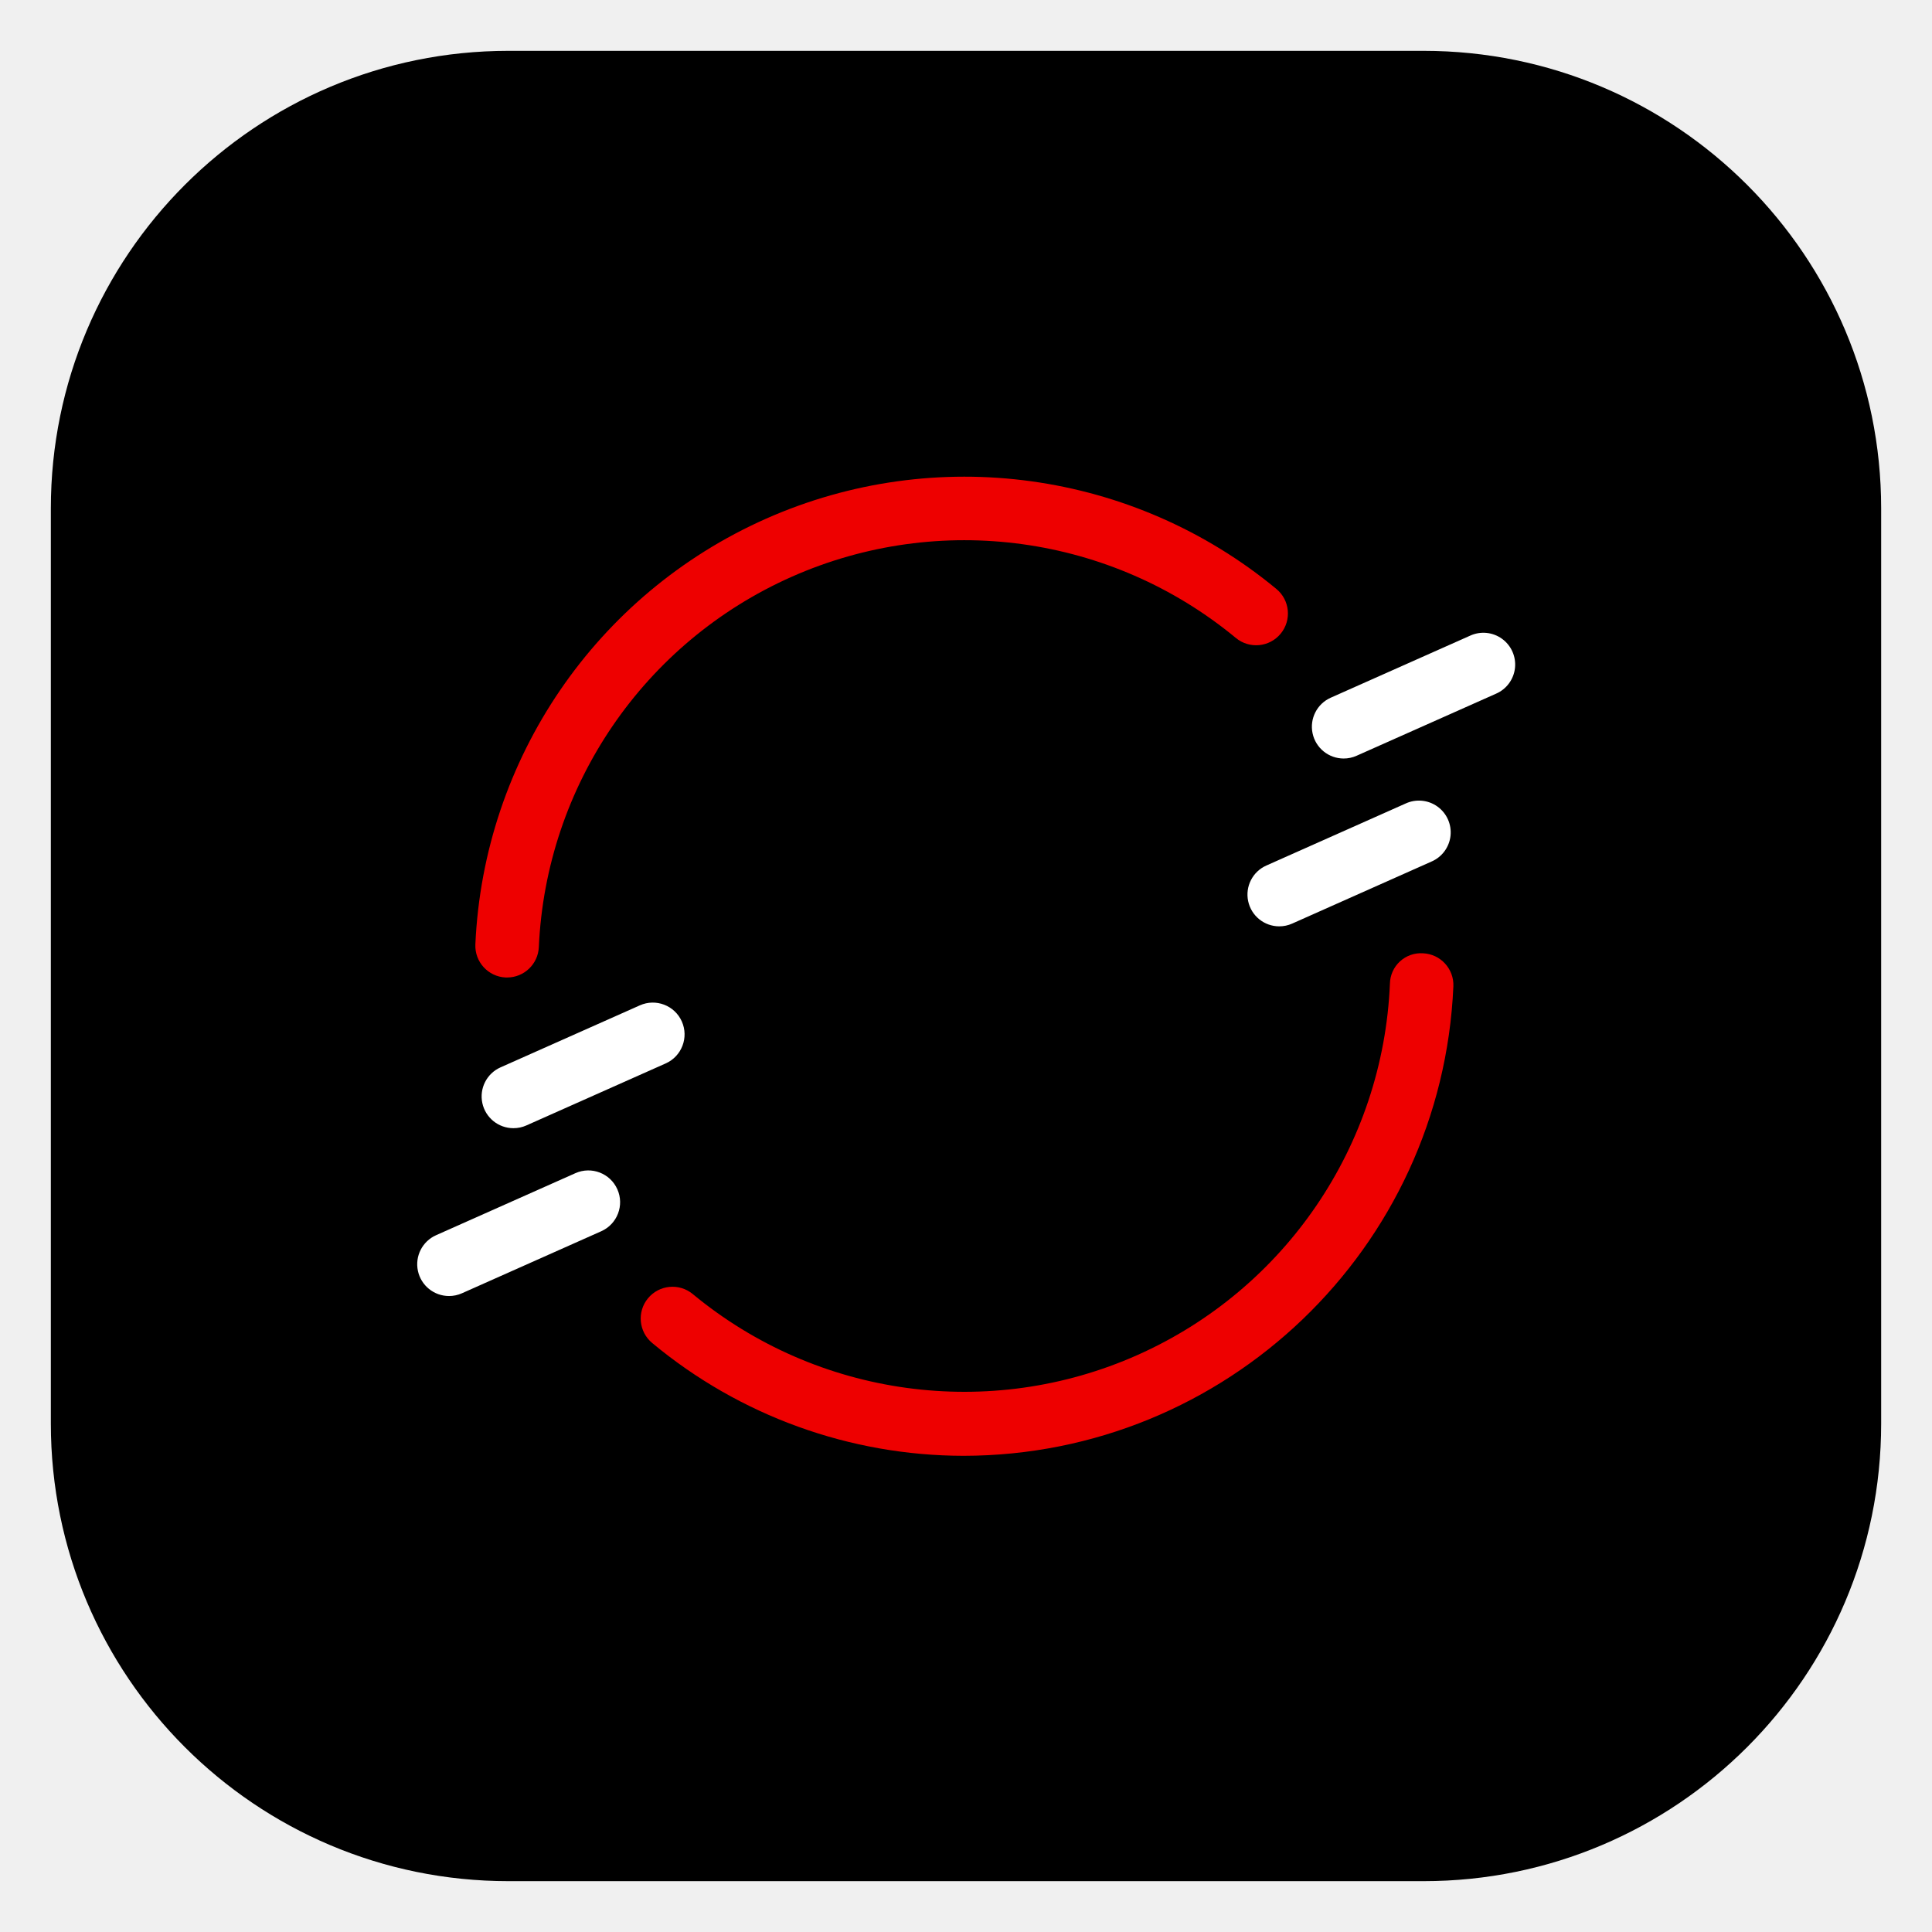
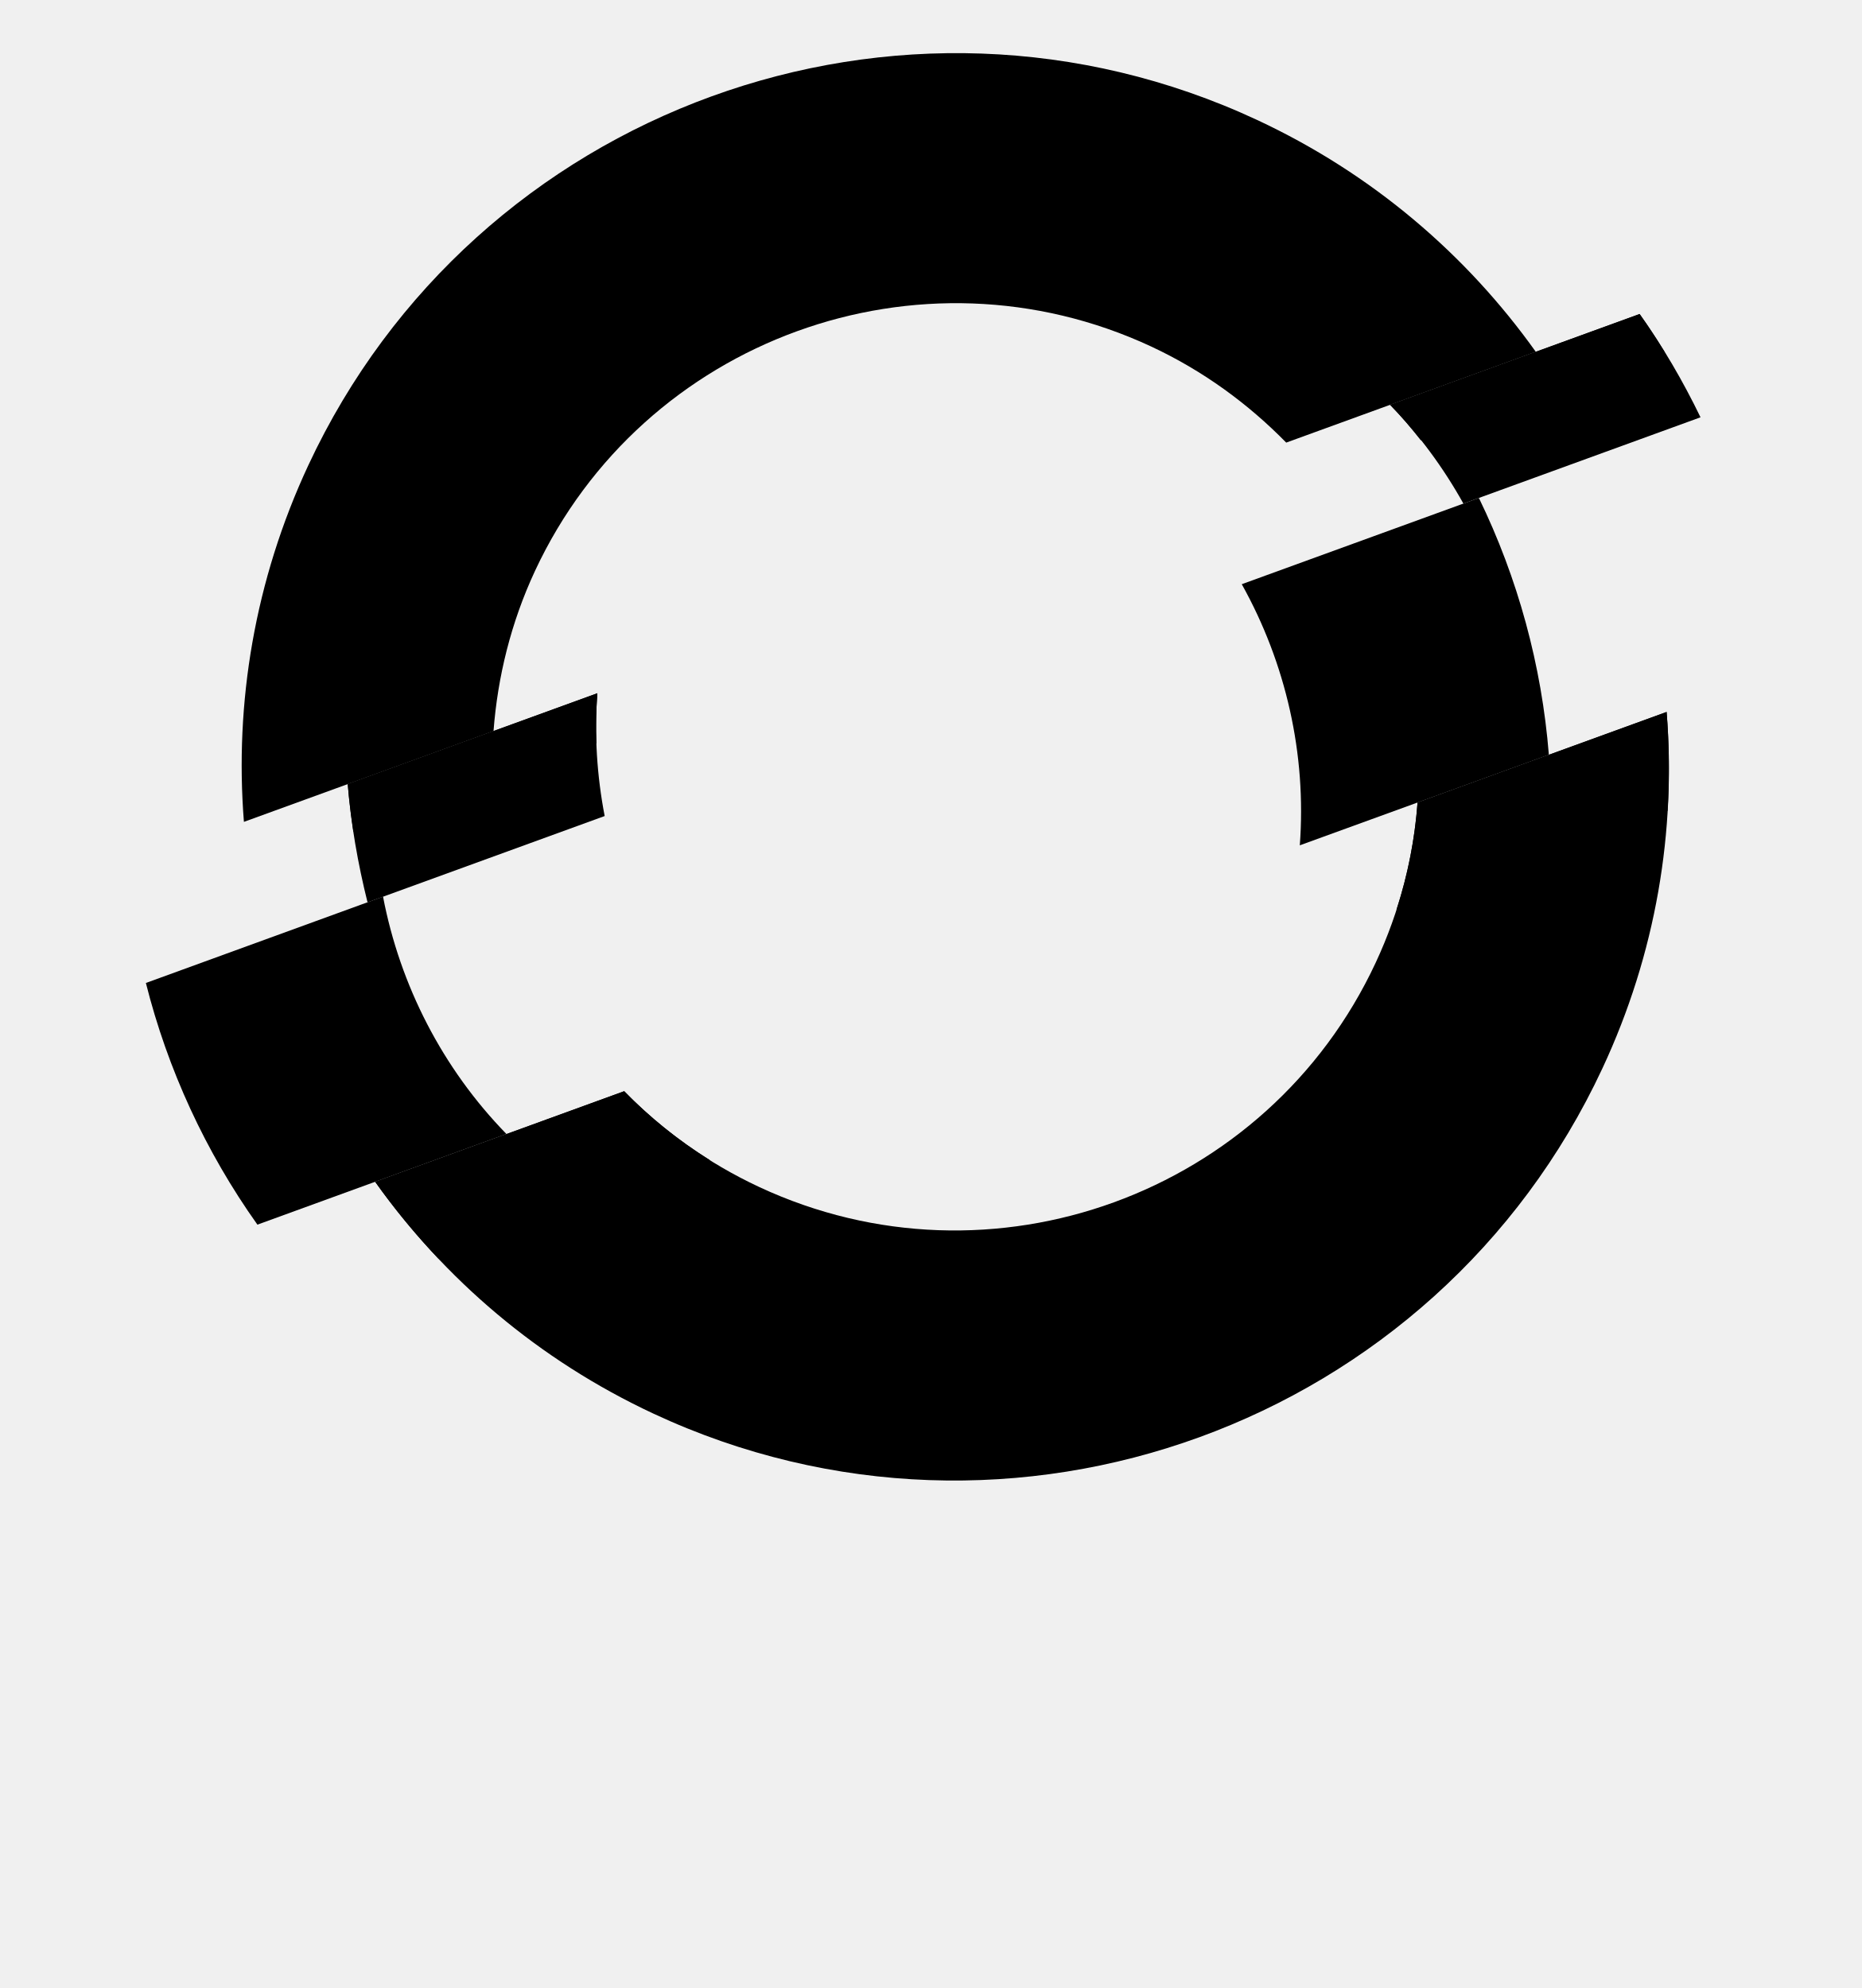
- <svg xmlns="http://www.w3.org/2000/svg" width="38" height="38" viewBox="0 0 38 38">
-   <defs>
-     <style>.a{fill:#fff;}.b{fill:#e00;}</style>
-   </defs>
-   <path d="M28,1H10a9,9,0,0,0-9,9V28a9,9,0,0,0,9,9H28a9,9,0,0,0,9-9V10a9,9,0,0,0-9-9Z" />
-   <path class="a" d="M10.099,22.19a.625.625,0,0,1-.255-1.196l2.741-1.22a.625.625,0,1,1,.509,1.142l-2.741,1.22A.619.619,0,0,1,10.099,22.19Z" />
-   <path class="a" d="M8.832,25.491a.625.625,0,0,1-.255-1.196l2.74-1.22a.625.625,0,1,1,.509,1.142L9.086,25.437A.617.617,0,0,1,8.832,25.491Z" />
-   <path class="a" d="M26.428,14.919a.625.625,0,0,1-.254-1.196L28.915,12.503a.625.625,0,1,1,.508,1.142l-2.741,1.22A.616.616,0,0,1,26.428,14.919Z" />
-   <path class="a" d="M25.161,18.22a.625.625,0,0,1-.254-1.196l2.74-1.22a.625.625,0,1,1,.508,1.142L25.415,18.166A.616.616,0,0,1,25.161,18.22Z" />
-   <path class="b" d="M18.952,28.634A9.593,9.593,0,0,1,12.829,26.416a.625.625,0,0,1,.796-.964,8.379,8.379,0,0,0,13.713-6.104.61.61,0,0,1,.65-.598.625.625,0,0,1,.598.651,9.655,9.655,0,0,1-9.634,9.233Z" />
-   <path class="b" d="M9.975,19.226l-.029-0a.625.625,0,0,1-.596-.653A9.629,9.629,0,0,1,25.105,11.584a.625.625,0,0,1-.797.964,8.378,8.378,0,0,0-13.71,6.082A.625.625,0,0,1,9.975,19.226Z" />
+ <svg xmlns="http://www.w3.org/2000/svg" height="768" viewBox="-1.734 -1.734 61.263 65.408" width="719">
+   <path d="m54.228 11.987c-.573-1.183-1.235-2.324-2.004-3.4l-8.213 2.989c.955.978 1.758 2.076 2.414 3.251zm-36.303 9.083-8.215 2.989c.105 1.317.333 2.619.651 3.894l7.804-2.841c-.254-1.32-.344-2.68-.24-4.041" />
+   <path d="m36.156 9.66c1.709.798 3.189 1.885 4.438 3.16l8.213-2.989c-2.275-3.192-5.374-5.86-9.17-7.631-11.741-5.475-25.749-.378-31.223 11.363-1.772 3.799-2.431 7.834-2.121 11.741l8.214-2.989c.136-1.78.57-3.564 1.366-5.274 3.558-7.628 12.656-10.938 20.284-7.381" />
+   <path d="m44.916 24.668c-.131 1.779-.58 3.562-1.379 5.274-3.556 7.629-12.656 10.939-20.282 7.383-1.711-.799-3.203-1.877-4.446-3.155l-8.196 2.982c2.27 3.192 5.365 5.861 9.164 7.634 11.741 5.474 25.746.376 31.221-11.365 1.774-3.796 2.428-7.831 2.115-11.735z" />
+   <path d="m46.935 14.641-7.804 2.84c1.45 2.598 2.135 5.588 1.91 8.595l8.196-2.981c-.235-2.941-1.019-5.812-2.303-8.454m-36.063 13.124-7.804 2.842c.716 2.845 1.96 5.549 3.67 7.955l8.195-2.984c-2.104-2.16-3.502-4.894-4.061-7.814" />
+   <path d="m53.038 9.823c-.259-.42-.527-.834-.814-1.236l-8.213 2.989c.361.37.694.762 1.011 1.165zm-35.145 12.896c-.02-.547-.011-1.097.031-1.649l-8.215 2.989c.043.526.109 1.049.188 1.57l7.996-2.91z" />
+   <path d="m53.112 21.686-8.196 2.982c-.086 1.18-.316 2.362-.693 3.525l8.921-3.252c.064-1.09.054-2.178-.033-3.255m-42.499 15.467c.631.889 1.33 1.736 2.089 2.536l8.922-3.254c-1.042-.652-1.985-1.414-2.816-2.266z" />
</svg>
